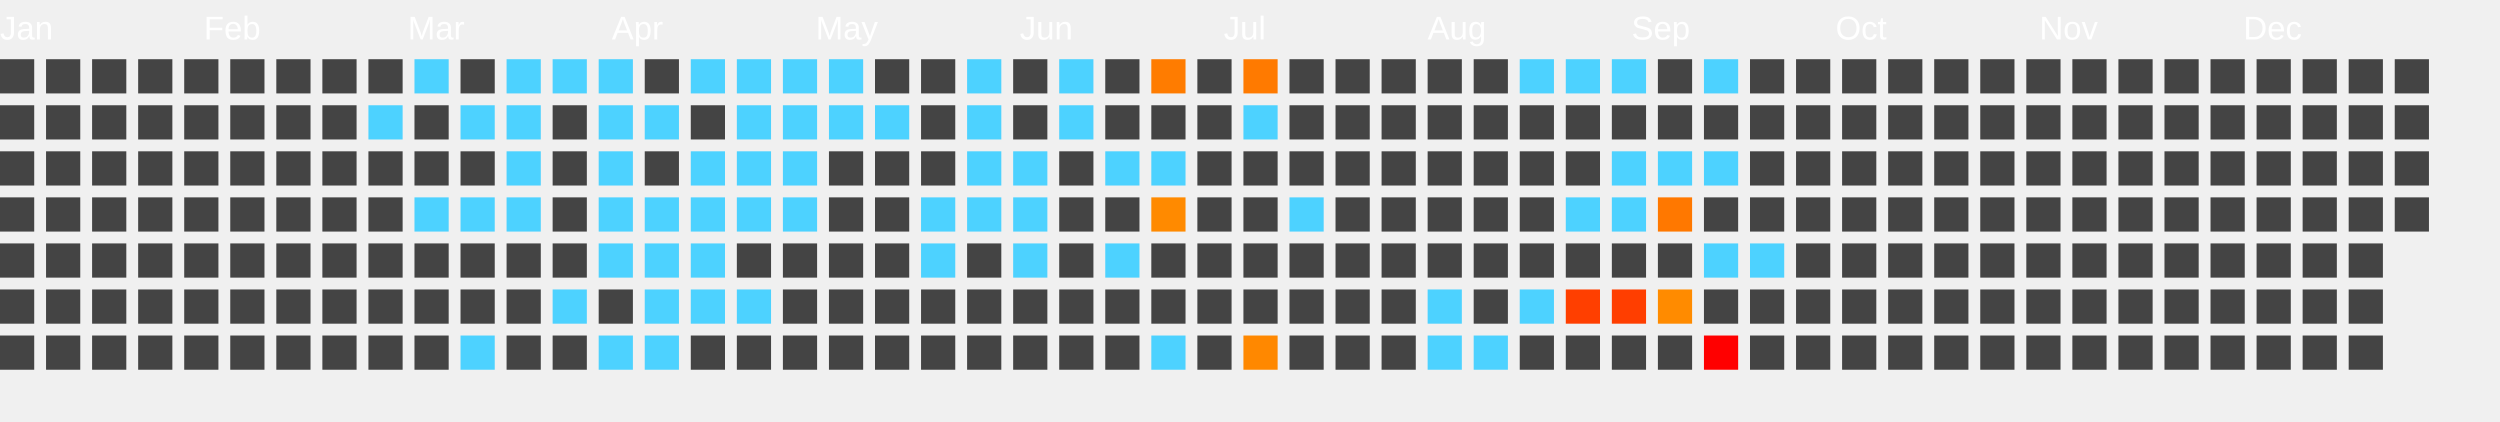
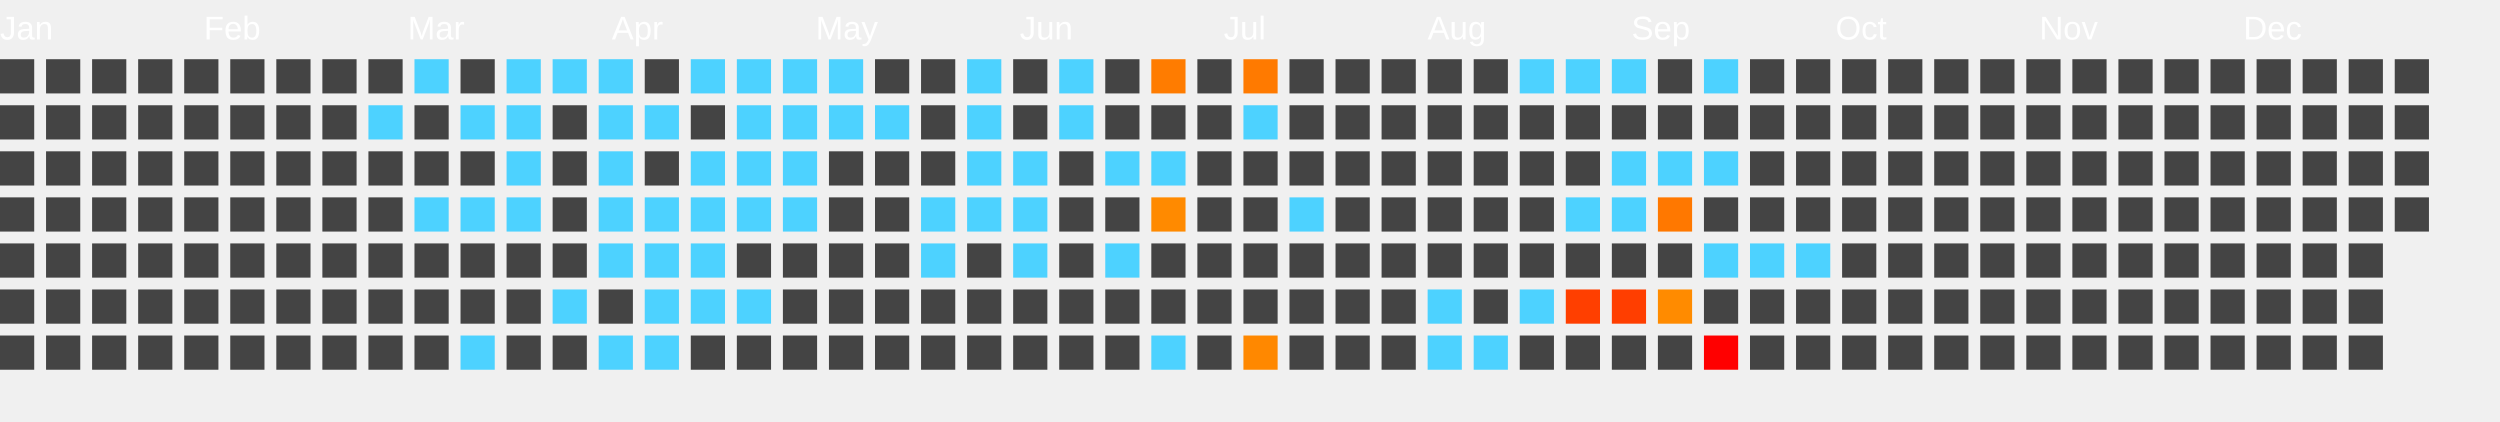
<svg xmlns="http://www.w3.org/2000/svg" baseProfile="full" height="32mm" version="1.1" viewBox="0,0,190,32" width="190mm">
  <defs />
  <rect fill="none" height="32" width="190" x="0" y="0" />
  <text fill="#FFFFFF" style="font-size:2.5px; font-family:Arial" x="0.0" y="3.0">Jan</text>
  <text fill="#FFFFFF" style="font-size:2.5px; font-family:Arial" x="15.5" y="3.0">Feb</text>
  <text fill="#FFFFFF" style="font-size:2.5px; font-family:Arial" x="31.0" y="3.0">Mar</text>
  <text fill="#FFFFFF" style="font-size:2.5px; font-family:Arial" x="46.5" y="3.0">Apr</text>
  <text fill="#FFFFFF" style="font-size:2.5px; font-family:Arial" x="62.0" y="3.0">May</text>
  <text fill="#FFFFFF" style="font-size:2.5px; font-family:Arial" x="77.5" y="3.0">Jun</text>
  <text fill="#FFFFFF" style="font-size:2.5px; font-family:Arial" x="93.0" y="3.0">Jul</text>
  <text fill="#FFFFFF" style="font-size:2.5px; font-family:Arial" x="108.5" y="3.0">Aug</text>
  <text fill="#FFFFFF" style="font-size:2.5px; font-family:Arial" x="124.0" y="3.0">Sep</text>
  <text fill="#FFFFFF" style="font-size:2.5px; font-family:Arial" x="139.5" y="3.0">Oct</text>
  <text fill="#FFFFFF" style="font-size:2.5px; font-family:Arial" x="155.0" y="3.0">Nov</text>
  <text fill="#FFFFFF" style="font-size:2.5px; font-family:Arial" x="170.5" y="3.0">Dec</text>
  <rect fill="#444444" height="2.6" width="2.6" x="0.0" y="4.5" />
  <rect fill="#444444" height="2.6" width="2.6" x="0.0" y="8.0" />
  <rect fill="#444444" height="2.6" width="2.6" x="0.0" y="11.5" />
  <rect fill="#444444" height="2.6" width="2.6" x="0.0" y="15.0" />
  <rect fill="#444444" height="2.6" width="2.6" x="0.0" y="18.5" />
  <rect fill="#444444" height="2.6" width="2.6" x="0.0" y="22.0" />
  <rect fill="#444444" height="2.6" width="2.6" x="0.0" y="25.5" />
  <rect fill="#444444" height="2.6" width="2.6" x="3.5" y="4.5" />
  <rect fill="#444444" height="2.6" width="2.6" x="3.5" y="8.0" />
  <rect fill="#444444" height="2.6" width="2.6" x="3.5" y="11.5" />
  <rect fill="#444444" height="2.6" width="2.6" x="3.5" y="15.0" />
  <rect fill="#444444" height="2.6" width="2.6" x="3.5" y="18.5" />
  <rect fill="#444444" height="2.6" width="2.6" x="3.5" y="22.0" />
  <rect fill="#444444" height="2.6" width="2.6" x="3.5" y="25.5" />
  <rect fill="#444444" height="2.6" width="2.6" x="7.0" y="4.5" />
  <rect fill="#444444" height="2.6" width="2.6" x="7.0" y="8.0" />
  <rect fill="#444444" height="2.6" width="2.6" x="7.0" y="11.5" />
  <rect fill="#444444" height="2.6" width="2.6" x="7.0" y="15.0" />
  <rect fill="#444444" height="2.6" width="2.6" x="7.0" y="18.5" />
  <rect fill="#444444" height="2.6" width="2.6" x="7.0" y="22.0" />
  <rect fill="#444444" height="2.6" width="2.6" x="7.0" y="25.5" />
  <rect fill="#444444" height="2.6" width="2.6" x="10.5" y="4.5" />
  <rect fill="#444444" height="2.6" width="2.6" x="10.5" y="8.0" />
  <rect fill="#444444" height="2.6" width="2.6" x="10.5" y="11.5" />
  <rect fill="#444444" height="2.6" width="2.6" x="10.5" y="15.0" />
  <rect fill="#444444" height="2.6" width="2.6" x="10.5" y="18.5" />
  <rect fill="#444444" height="2.6" width="2.6" x="10.5" y="22.0" />
  <rect fill="#444444" height="2.6" width="2.6" x="10.5" y="25.5" />
  <rect fill="#444444" height="2.6" width="2.6" x="14.0" y="4.5" />
  <rect fill="#444444" height="2.6" width="2.6" x="14.0" y="8.0" />
  <rect fill="#444444" height="2.6" width="2.6" x="14.0" y="11.5" />
  <rect fill="#444444" height="2.6" width="2.6" x="14.0" y="15.0" />
  <rect fill="#444444" height="2.6" width="2.6" x="14.0" y="18.5" />
  <rect fill="#444444" height="2.6" width="2.6" x="14.0" y="22.0" />
  <rect fill="#444444" height="2.6" width="2.6" x="14.0" y="25.5" />
  <rect fill="#444444" height="2.6" width="2.6" x="17.5" y="4.5" />
  <rect fill="#444444" height="2.6" width="2.6" x="17.5" y="8.0" />
  <rect fill="#444444" height="2.6" width="2.6" x="17.5" y="11.5" />
  <rect fill="#444444" height="2.6" width="2.6" x="17.5" y="15.0" />
  <rect fill="#444444" height="2.6" width="2.6" x="17.5" y="18.5" />
  <rect fill="#444444" height="2.6" width="2.6" x="17.5" y="22.0" />
  <rect fill="#444444" height="2.6" width="2.6" x="17.5" y="25.5" />
  <rect fill="#444444" height="2.6" width="2.6" x="21.0" y="4.5" />
  <rect fill="#444444" height="2.6" width="2.6" x="21.0" y="8.0" />
  <rect fill="#444444" height="2.6" width="2.6" x="21.0" y="11.5" />
  <rect fill="#444444" height="2.6" width="2.6" x="21.0" y="15.0" />
  <rect fill="#444444" height="2.6" width="2.6" x="21.0" y="18.5" />
  <rect fill="#444444" height="2.6" width="2.6" x="21.0" y="22.0" />
  <rect fill="#444444" height="2.6" width="2.6" x="21.0" y="25.5" />
  <rect fill="#444444" height="2.6" width="2.6" x="24.5" y="4.5" />
  <rect fill="#444444" height="2.6" width="2.6" x="24.5" y="8.0" />
  <rect fill="#444444" height="2.6" width="2.6" x="24.5" y="11.5" />
  <rect fill="#444444" height="2.6" width="2.6" x="24.5" y="15.0" />
  <rect fill="#444444" height="2.6" width="2.6" x="24.5" y="18.5" />
  <rect fill="#444444" height="2.6" width="2.6" x="24.5" y="22.0" />
  <rect fill="#444444" height="2.6" width="2.6" x="24.5" y="25.5" />
  <rect fill="#444444" height="2.6" width="2.6" x="28.0" y="4.5" />
  <rect fill="#4dd2ff" height="2.6" width="2.6" x="28.0" y="8.0" />
  <rect fill="#444444" height="2.6" width="2.6" x="28.0" y="11.5" />
  <rect fill="#444444" height="2.6" width="2.6" x="28.0" y="15.0" />
  <rect fill="#444444" height="2.6" width="2.6" x="28.0" y="18.5" />
  <rect fill="#444444" height="2.6" width="2.6" x="28.0" y="22.0" />
  <rect fill="#444444" height="2.6" width="2.6" x="28.0" y="25.5" />
  <rect fill="#4dd2ff" height="2.6" width="2.6" x="31.5" y="4.5" />
  <rect fill="#444444" height="2.6" width="2.6" x="31.5" y="8.0" />
  <rect fill="#444444" height="2.6" width="2.6" x="31.5" y="11.5" />
  <rect fill="#4dd2ff" height="2.6" width="2.6" x="31.5" y="15.0" />
  <rect fill="#444444" height="2.6" width="2.6" x="31.5" y="18.5" />
  <rect fill="#444444" height="2.6" width="2.6" x="31.5" y="22.0" />
  <rect fill="#444444" height="2.6" width="2.6" x="31.5" y="25.5" />
  <rect fill="#444444" height="2.6" width="2.6" x="35.0" y="4.5" />
  <rect fill="#4dd2ff" height="2.6" width="2.6" x="35.0" y="8.0" />
  <rect fill="#444444" height="2.6" width="2.6" x="35.0" y="11.5" />
  <rect fill="#4dd2ff" height="2.6" width="2.6" x="35.0" y="15.0" />
  <rect fill="#444444" height="2.6" width="2.6" x="35.0" y="18.5" />
  <rect fill="#444444" height="2.6" width="2.6" x="35.0" y="22.0" />
  <rect fill="#4dd2ff" height="2.6" width="2.6" x="35.0" y="25.5" />
  <rect fill="#4dd2ff" height="2.6" width="2.6" x="38.5" y="4.5" />
  <rect fill="#4dd2ff" height="2.6" width="2.6" x="38.5" y="8.0" />
  <rect fill="#4dd2ff" height="2.6" width="2.6" x="38.5" y="11.5" />
  <rect fill="#4dd2ff" height="2.6" width="2.6" x="38.5" y="15.0" />
  <rect fill="#444444" height="2.6" width="2.6" x="38.5" y="18.5" />
  <rect fill="#444444" height="2.6" width="2.6" x="38.5" y="22.0" />
  <rect fill="#444444" height="2.6" width="2.6" x="38.5" y="25.5" />
  <rect fill="#4dd2ff" height="2.6" width="2.6" x="42.0" y="4.5" />
  <rect fill="#444444" height="2.6" width="2.6" x="42.0" y="8.0" />
  <rect fill="#444444" height="2.6" width="2.6" x="42.0" y="11.5" />
  <rect fill="#444444" height="2.6" width="2.6" x="42.0" y="15.0" />
  <rect fill="#444444" height="2.6" width="2.6" x="42.0" y="18.5" />
  <rect fill="#4dd2ff" height="2.6" width="2.6" x="42.0" y="22.0" />
  <rect fill="#444444" height="2.6" width="2.6" x="42.0" y="25.5" />
  <rect fill="#4dd2ff" height="2.6" width="2.6" x="45.5" y="4.5" />
  <rect fill="#4dd2ff" height="2.6" width="2.6" x="45.5" y="8.0" />
  <rect fill="#4dd2ff" height="2.6" width="2.6" x="45.5" y="11.5" />
  <rect fill="#4dd2ff" height="2.6" width="2.6" x="45.5" y="15.0" />
  <rect fill="#4dd2ff" height="2.6" width="2.6" x="45.5" y="18.5" />
  <rect fill="#444444" height="2.6" width="2.6" x="45.5" y="22.0" />
  <rect fill="#4dd2ff" height="2.6" width="2.6" x="45.5" y="25.5" />
  <rect fill="#444444" height="2.6" width="2.6" x="49.0" y="4.5" />
  <rect fill="#4dd2ff" height="2.6" width="2.6" x="49.0" y="8.0" />
  <rect fill="#444444" height="2.6" width="2.6" x="49.0" y="11.5" />
  <rect fill="#4dd2ff" height="2.6" width="2.6" x="49.0" y="15.0" />
  <rect fill="#4dd2ff" height="2.6" width="2.6" x="49.0" y="18.5" />
  <rect fill="#4dd2ff" height="2.6" width="2.6" x="49.0" y="22.0" />
  <rect fill="#4dd2ff" height="2.6" width="2.6" x="49.0" y="25.5" />
  <rect fill="#4dd2ff" height="2.6" width="2.6" x="52.5" y="4.5" />
  <rect fill="#444444" height="2.6" width="2.6" x="52.5" y="8.0" />
  <rect fill="#4dd2ff" height="2.6" width="2.6" x="52.5" y="11.5" />
  <rect fill="#4dd2ff" height="2.6" width="2.6" x="52.5" y="15.0" />
  <rect fill="#4dd2ff" height="2.6" width="2.6" x="52.5" y="18.5" />
  <rect fill="#4dd2ff" height="2.6" width="2.6" x="52.5" y="22.0" />
  <rect fill="#444444" height="2.6" width="2.6" x="52.5" y="25.5" />
  <rect fill="#4dd2ff" height="2.6" width="2.6" x="56.0" y="4.5" />
  <rect fill="#4dd2ff" height="2.6" width="2.6" x="56.0" y="8.0" />
  <rect fill="#4dd2ff" height="2.6" width="2.6" x="56.0" y="11.5" />
  <rect fill="#4dd2ff" height="2.6" width="2.6" x="56.0" y="15.0" />
  <rect fill="#444444" height="2.6" width="2.6" x="56.0" y="18.5" />
  <rect fill="#4dd2ff" height="2.6" width="2.6" x="56.0" y="22.0" />
  <rect fill="#444444" height="2.6" width="2.6" x="56.0" y="25.5" />
  <rect fill="#4dd2ff" height="2.6" width="2.6" x="59.5" y="4.5" />
  <rect fill="#4dd2ff" height="2.6" width="2.6" x="59.5" y="8.0" />
  <rect fill="#4dd2ff" height="2.6" width="2.6" x="59.5" y="11.5" />
  <rect fill="#4dd2ff" height="2.6" width="2.6" x="59.5" y="15.0" />
  <rect fill="#444444" height="2.6" width="2.6" x="59.5" y="18.5" />
  <rect fill="#444444" height="2.6" width="2.6" x="59.5" y="22.0" />
  <rect fill="#444444" height="2.6" width="2.6" x="59.5" y="25.5" />
  <rect fill="#4dd2ff" height="2.6" width="2.6" x="63.0" y="4.5" />
  <rect fill="#4dd2ff" height="2.6" width="2.6" x="63.0" y="8.0" />
  <rect fill="#444444" height="2.6" width="2.6" x="63.0" y="11.5" />
  <rect fill="#444444" height="2.6" width="2.6" x="63.0" y="15.0" />
  <rect fill="#444444" height="2.6" width="2.6" x="63.0" y="18.5" />
  <rect fill="#444444" height="2.6" width="2.6" x="63.0" y="22.0" />
  <rect fill="#444444" height="2.6" width="2.6" x="63.0" y="25.5" />
  <rect fill="#444444" height="2.6" width="2.6" x="66.5" y="4.5" />
  <rect fill="#4dd2ff" height="2.6" width="2.6" x="66.5" y="8.0" />
  <rect fill="#444444" height="2.6" width="2.6" x="66.5" y="11.5" />
  <rect fill="#444444" height="2.6" width="2.6" x="66.5" y="15.0" />
  <rect fill="#444444" height="2.6" width="2.6" x="66.5" y="18.5" />
  <rect fill="#444444" height="2.6" width="2.6" x="66.5" y="22.0" />
  <rect fill="#444444" height="2.6" width="2.6" x="66.5" y="25.5" />
  <rect fill="#444444" height="2.6" width="2.6" x="70.0" y="4.5" />
  <rect fill="#444444" height="2.6" width="2.6" x="70.0" y="8.0" />
  <rect fill="#444444" height="2.6" width="2.6" x="70.0" y="11.5" />
  <rect fill="#4dd2ff" height="2.6" width="2.6" x="70.0" y="15.0" />
  <rect fill="#4dd2ff" height="2.6" width="2.6" x="70.0" y="18.5" />
  <rect fill="#444444" height="2.6" width="2.6" x="70.0" y="22.0" />
  <rect fill="#444444" height="2.6" width="2.6" x="70.0" y="25.5" />
  <rect fill="#4dd2ff" height="2.6" width="2.6" x="73.5" y="4.5" />
  <rect fill="#4dd2ff" height="2.6" width="2.6" x="73.5" y="8.0" />
  <rect fill="#4dd2ff" height="2.6" width="2.6" x="73.5" y="11.5" />
  <rect fill="#4dd2ff" height="2.6" width="2.6" x="73.5" y="15.0" />
  <rect fill="#444444" height="2.6" width="2.6" x="73.5" y="18.5" />
  <rect fill="#444444" height="2.6" width="2.6" x="73.5" y="22.0" />
  <rect fill="#444444" height="2.6" width="2.6" x="73.5" y="25.5" />
  <rect fill="#444444" height="2.6" width="2.6" x="77.0" y="4.5" />
  <rect fill="#444444" height="2.6" width="2.6" x="77.0" y="8.0" />
  <rect fill="#4dd2ff" height="2.6" width="2.6" x="77.0" y="11.5" />
  <rect fill="#4dd2ff" height="2.6" width="2.6" x="77.0" y="15.0" />
  <rect fill="#4dd2ff" height="2.6" width="2.6" x="77.0" y="18.5" />
  <rect fill="#444444" height="2.6" width="2.6" x="77.0" y="22.0" />
  <rect fill="#444444" height="2.6" width="2.6" x="77.0" y="25.5" />
  <rect fill="#4dd2ff" height="2.6" width="2.6" x="80.5" y="4.5" />
  <rect fill="#4dd2ff" height="2.6" width="2.6" x="80.5" y="8.0" />
  <rect fill="#444444" height="2.6" width="2.6" x="80.5" y="11.5" />
  <rect fill="#444444" height="2.6" width="2.6" x="80.5" y="15.0" />
  <rect fill="#444444" height="2.6" width="2.6" x="80.5" y="18.5" />
  <rect fill="#444444" height="2.6" width="2.6" x="80.5" y="22.0" />
  <rect fill="#444444" height="2.6" width="2.6" x="80.5" y="25.5" />
  <rect fill="#444444" height="2.6" width="2.6" x="84.0" y="4.5" />
  <rect fill="#444444" height="2.6" width="2.6" x="84.0" y="8.0" />
  <rect fill="#4dd2ff" height="2.6" width="2.6" x="84.0" y="11.5" />
  <rect fill="#444444" height="2.6" width="2.6" x="84.0" y="15.0" />
  <rect fill="#4dd2ff" height="2.6" width="2.6" x="84.0" y="18.5" />
  <rect fill="#444444" height="2.6" width="2.6" x="84.0" y="22.0" />
  <rect fill="#444444" height="2.6" width="2.6" x="84.0" y="25.5" />
  <rect fill="#ff7c00" height="2.6" width="2.6" x="87.5" y="4.5" />
  <rect fill="#444444" height="2.6" width="2.6" x="87.5" y="8.0" />
  <rect fill="#4dd2ff" height="2.6" width="2.6" x="87.5" y="11.5" />
  <rect fill="#ff8a00" height="2.6" width="2.6" x="87.5" y="15.0" />
  <rect fill="#444444" height="2.6" width="2.6" x="87.5" y="18.5" />
  <rect fill="#444444" height="2.6" width="2.6" x="87.5" y="22.0" />
  <rect fill="#4dd2ff" height="2.6" width="2.6" x="87.5" y="25.5" />
  <rect fill="#444444" height="2.6" width="2.6" x="91.0" y="4.5" />
  <rect fill="#444444" height="2.6" width="2.6" x="91.0" y="8.0" />
  <rect fill="#444444" height="2.6" width="2.6" x="91.0" y="11.5" />
  <rect fill="#444444" height="2.6" width="2.6" x="91.0" y="15.0" />
  <rect fill="#444444" height="2.6" width="2.6" x="91.0" y="18.5" />
  <rect fill="#444444" height="2.6" width="2.6" x="91.0" y="22.0" />
  <rect fill="#444444" height="2.6" width="2.6" x="91.0" y="25.5" />
  <rect fill="#ff7a00" height="2.6" width="2.6" x="94.5" y="4.5" />
  <rect fill="#4dd2ff" height="2.6" width="2.6" x="94.5" y="8.0" />
  <rect fill="#444444" height="2.6" width="2.6" x="94.5" y="11.5" />
  <rect fill="#444444" height="2.6" width="2.6" x="94.5" y="15.0" />
  <rect fill="#444444" height="2.6" width="2.6" x="94.5" y="18.5" />
  <rect fill="#444444" height="2.6" width="2.6" x="94.5" y="22.0" />
  <rect fill="#ff8800" height="2.6" width="2.6" x="94.5" y="25.5" />
  <rect fill="#444444" height="2.6" width="2.6" x="98.0" y="4.5" />
  <rect fill="#444444" height="2.6" width="2.6" x="98.0" y="8.0" />
  <rect fill="#444444" height="2.6" width="2.6" x="98.0" y="11.5" />
  <rect fill="#4dd2ff" height="2.6" width="2.6" x="98.0" y="15.0" />
  <rect fill="#444444" height="2.6" width="2.6" x="98.0" y="18.5" />
  <rect fill="#444444" height="2.6" width="2.6" x="98.0" y="22.0" />
  <rect fill="#444444" height="2.6" width="2.6" x="98.0" y="25.5" />
  <rect fill="#444444" height="2.6" width="2.6" x="101.5" y="4.5" />
  <rect fill="#444444" height="2.6" width="2.6" x="101.5" y="8.0" />
  <rect fill="#444444" height="2.6" width="2.6" x="101.5" y="11.5" />
  <rect fill="#444444" height="2.6" width="2.6" x="101.5" y="15.0" />
  <rect fill="#444444" height="2.6" width="2.6" x="101.5" y="18.5" />
  <rect fill="#444444" height="2.6" width="2.6" x="101.5" y="22.0" />
  <rect fill="#444444" height="2.6" width="2.6" x="101.5" y="25.5" />
  <rect fill="#444444" height="2.6" width="2.6" x="105.0" y="4.5" />
  <rect fill="#444444" height="2.6" width="2.6" x="105.0" y="8.0" />
  <rect fill="#444444" height="2.6" width="2.6" x="105.0" y="11.5" />
  <rect fill="#444444" height="2.6" width="2.6" x="105.0" y="15.0" />
  <rect fill="#444444" height="2.6" width="2.6" x="105.0" y="18.5" />
  <rect fill="#444444" height="2.6" width="2.6" x="105.0" y="22.0" />
  <rect fill="#444444" height="2.6" width="2.6" x="105.0" y="25.5" />
  <rect fill="#444444" height="2.6" width="2.6" x="108.5" y="4.5" />
  <rect fill="#444444" height="2.6" width="2.6" x="108.5" y="8.0" />
  <rect fill="#444444" height="2.6" width="2.6" x="108.5" y="11.5" />
  <rect fill="#444444" height="2.6" width="2.6" x="108.5" y="15.0" />
  <rect fill="#444444" height="2.6" width="2.6" x="108.5" y="18.5" />
  <rect fill="#4dd2ff" height="2.6" width="2.6" x="108.5" y="22.0" />
  <rect fill="#4dd2ff" height="2.6" width="2.6" x="108.5" y="25.5" />
  <rect fill="#444444" height="2.6" width="2.6" x="112.0" y="4.5" />
  <rect fill="#444444" height="2.6" width="2.6" x="112.0" y="8.0" />
  <rect fill="#444444" height="2.6" width="2.6" x="112.0" y="11.5" />
  <rect fill="#444444" height="2.6" width="2.6" x="112.0" y="15.0" />
  <rect fill="#444444" height="2.6" width="2.6" x="112.0" y="18.5" />
  <rect fill="#444444" height="2.6" width="2.6" x="112.0" y="22.0" />
  <rect fill="#4dd2ff" height="2.6" width="2.6" x="112.0" y="25.5" />
  <rect fill="#4dd2ff" height="2.6" width="2.6" x="115.5" y="4.5" />
  <rect fill="#444444" height="2.6" width="2.6" x="115.5" y="8.0" />
  <rect fill="#444444" height="2.6" width="2.6" x="115.5" y="11.5" />
  <rect fill="#444444" height="2.6" width="2.6" x="115.5" y="15.0" />
  <rect fill="#444444" height="2.6" width="2.6" x="115.5" y="18.5" />
  <rect fill="#4dd2ff" height="2.6" width="2.6" x="115.5" y="22.0" />
  <rect fill="#444444" height="2.6" width="2.6" x="115.5" y="25.5" />
  <rect fill="#4dd2ff" height="2.6" width="2.6" x="119.0" y="4.5" />
  <rect fill="#444444" height="2.6" width="2.6" x="119.0" y="8.0" />
  <rect fill="#444444" height="2.6" width="2.6" x="119.0" y="11.5" />
  <rect fill="#4dd2ff" height="2.6" width="2.6" x="119.0" y="15.0" />
  <rect fill="#444444" height="2.6" width="2.6" x="119.0" y="18.5" />
  <rect fill="#ff3f00" height="2.6" width="2.6" x="119.0" y="22.0" />
  <rect fill="#444444" height="2.6" width="2.6" x="119.0" y="25.5" />
  <rect fill="#4dd2ff" height="2.6" width="2.6" x="122.5" y="4.5" />
  <rect fill="#444444" height="2.6" width="2.6" x="122.5" y="8.0" />
  <rect fill="#4dd2ff" height="2.6" width="2.6" x="122.5" y="11.5" />
  <rect fill="#4dd2ff" height="2.6" width="2.6" x="122.5" y="15.0" />
  <rect fill="#444444" height="2.6" width="2.6" x="122.5" y="18.5" />
  <rect fill="#ff3e00" height="2.6" width="2.6" x="122.5" y="22.0" />
  <rect fill="#444444" height="2.6" width="2.6" x="122.5" y="25.5" />
  <rect fill="#444444" height="2.6" width="2.6" x="126.0" y="4.5" />
  <rect fill="#444444" height="2.6" width="2.6" x="126.0" y="8.0" />
  <rect fill="#4dd2ff" height="2.6" width="2.6" x="126.0" y="11.5" />
  <rect fill="#ff7800" height="2.6" width="2.6" x="126.0" y="15.0" />
  <rect fill="#444444" height="2.6" width="2.6" x="126.0" y="18.5" />
  <rect fill="#ff8b00" height="2.6" width="2.6" x="126.0" y="22.0" />
  <rect fill="#444444" height="2.6" width="2.6" x="126.0" y="25.5" />
  <rect fill="#4dd2ff" height="2.6" width="2.6" x="129.5" y="4.5" />
  <rect fill="#444444" height="2.6" width="2.6" x="129.5" y="8.0" />
  <rect fill="#4dd2ff" height="2.6" width="2.6" x="129.5" y="11.5" />
  <rect fill="#444444" height="2.6" width="2.6" x="129.5" y="15.0" />
  <rect fill="#4dd2ff" height="2.6" width="2.6" x="129.5" y="18.5" />
  <rect fill="#444444" height="2.6" width="2.6" x="129.5" y="22.0" />
  <rect fill="red" height="2.6" width="2.6" x="129.5" y="25.5" />
  <rect fill="#444444" height="2.6" width="2.6" x="133.0" y="4.5" />
  <rect fill="#444444" height="2.6" width="2.6" x="133.0" y="8.0" />
  <rect fill="#444444" height="2.6" width="2.6" x="133.0" y="11.5" />
  <rect fill="#444444" height="2.6" width="2.6" x="133.0" y="15.0" />
  <rect fill="#4dd2ff" height="2.6" width="2.6" x="133.0" y="18.5" />
  <rect fill="#444444" height="2.6" width="2.6" x="133.0" y="22.0" />
  <rect fill="#444444" height="2.6" width="2.6" x="133.0" y="25.5" />
  <rect fill="#444444" height="2.6" width="2.6" x="136.5" y="4.5" />
  <rect fill="#444444" height="2.6" width="2.6" x="136.5" y="8.0" />
  <rect fill="#444444" height="2.6" width="2.6" x="136.5" y="11.5" />
  <rect fill="#444444" height="2.6" width="2.6" x="136.5" y="15.0" />
-   <rect fill="#444444" height="2.6" width="2.6" x="136.5" y="18.5" />
+   <rect fill="#4dd2ff" height="2.6" width="2.6" x="136.5" y="18.5" />
  <rect fill="#444444" height="2.6" width="2.6" x="136.5" y="22.0" />
  <rect fill="#444444" height="2.6" width="2.6" x="136.5" y="25.5" />
  <rect fill="#444444" height="2.6" width="2.6" x="140.0" y="4.5" />
  <rect fill="#444444" height="2.6" width="2.6" x="140.0" y="8.0" />
  <rect fill="#444444" height="2.6" width="2.6" x="140.0" y="11.5" />
  <rect fill="#444444" height="2.6" width="2.6" x="140.0" y="15.0" />
  <rect fill="#444444" height="2.6" width="2.6" x="140.0" y="18.5" />
  <rect fill="#444444" height="2.6" width="2.6" x="140.0" y="22.0" />
  <rect fill="#444444" height="2.6" width="2.6" x="140.0" y="25.5" />
  <rect fill="#444444" height="2.6" width="2.6" x="143.5" y="4.5" />
  <rect fill="#444444" height="2.6" width="2.6" x="143.5" y="8.0" />
  <rect fill="#444444" height="2.6" width="2.6" x="143.5" y="11.5" />
  <rect fill="#444444" height="2.6" width="2.6" x="143.5" y="15.0" />
  <rect fill="#444444" height="2.6" width="2.6" x="143.5" y="18.5" />
  <rect fill="#444444" height="2.6" width="2.6" x="143.5" y="22.0" />
  <rect fill="#444444" height="2.6" width="2.6" x="143.5" y="25.5" />
  <rect fill="#444444" height="2.6" width="2.6" x="147.0" y="4.5" />
  <rect fill="#444444" height="2.6" width="2.6" x="147.0" y="8.0" />
  <rect fill="#444444" height="2.6" width="2.6" x="147.0" y="11.5" />
  <rect fill="#444444" height="2.6" width="2.6" x="147.0" y="15.0" />
  <rect fill="#444444" height="2.6" width="2.6" x="147.0" y="18.5" />
  <rect fill="#444444" height="2.6" width="2.6" x="147.0" y="22.0" />
  <rect fill="#444444" height="2.6" width="2.6" x="147.0" y="25.5" />
  <rect fill="#444444" height="2.6" width="2.6" x="150.5" y="4.5" />
  <rect fill="#444444" height="2.6" width="2.6" x="150.5" y="8.0" />
  <rect fill="#444444" height="2.6" width="2.6" x="150.5" y="11.5" />
  <rect fill="#444444" height="2.6" width="2.6" x="150.5" y="15.0" />
  <rect fill="#444444" height="2.6" width="2.6" x="150.5" y="18.5" />
  <rect fill="#444444" height="2.6" width="2.6" x="150.5" y="22.0" />
  <rect fill="#444444" height="2.6" width="2.6" x="150.5" y="25.5" />
  <rect fill="#444444" height="2.6" width="2.6" x="154.0" y="4.5" />
  <rect fill="#444444" height="2.6" width="2.6" x="154.0" y="8.0" />
  <rect fill="#444444" height="2.6" width="2.6" x="154.0" y="11.5" />
  <rect fill="#444444" height="2.6" width="2.6" x="154.0" y="15.0" />
  <rect fill="#444444" height="2.6" width="2.6" x="154.0" y="18.5" />
  <rect fill="#444444" height="2.6" width="2.6" x="154.0" y="22.0" />
  <rect fill="#444444" height="2.6" width="2.6" x="154.0" y="25.5" />
  <rect fill="#444444" height="2.6" width="2.6" x="157.5" y="4.5" />
  <rect fill="#444444" height="2.6" width="2.6" x="157.5" y="8.0" />
  <rect fill="#444444" height="2.6" width="2.6" x="157.5" y="11.5" />
  <rect fill="#444444" height="2.6" width="2.6" x="157.5" y="15.0" />
  <rect fill="#444444" height="2.6" width="2.6" x="157.5" y="18.5" />
  <rect fill="#444444" height="2.6" width="2.6" x="157.5" y="22.0" />
  <rect fill="#444444" height="2.6" width="2.6" x="157.5" y="25.5" />
  <rect fill="#444444" height="2.6" width="2.6" x="161.0" y="4.5" />
  <rect fill="#444444" height="2.6" width="2.6" x="161.0" y="8.0" />
  <rect fill="#444444" height="2.6" width="2.6" x="161.0" y="11.5" />
  <rect fill="#444444" height="2.6" width="2.6" x="161.0" y="15.0" />
  <rect fill="#444444" height="2.6" width="2.6" x="161.0" y="18.5" />
  <rect fill="#444444" height="2.6" width="2.6" x="161.0" y="22.0" />
  <rect fill="#444444" height="2.6" width="2.6" x="161.0" y="25.5" />
  <rect fill="#444444" height="2.6" width="2.6" x="164.5" y="4.5" />
  <rect fill="#444444" height="2.6" width="2.6" x="164.5" y="8.0" />
  <rect fill="#444444" height="2.6" width="2.6" x="164.5" y="11.5" />
  <rect fill="#444444" height="2.6" width="2.6" x="164.5" y="15.0" />
  <rect fill="#444444" height="2.6" width="2.6" x="164.5" y="18.5" />
  <rect fill="#444444" height="2.6" width="2.6" x="164.5" y="22.0" />
  <rect fill="#444444" height="2.6" width="2.6" x="164.5" y="25.5" />
  <rect fill="#444444" height="2.6" width="2.6" x="168.0" y="4.5" />
  <rect fill="#444444" height="2.6" width="2.6" x="168.0" y="8.0" />
  <rect fill="#444444" height="2.6" width="2.6" x="168.0" y="11.5" />
  <rect fill="#444444" height="2.6" width="2.6" x="168.0" y="15.0" />
  <rect fill="#444444" height="2.6" width="2.6" x="168.0" y="18.5" />
  <rect fill="#444444" height="2.6" width="2.6" x="168.0" y="22.0" />
  <rect fill="#444444" height="2.6" width="2.6" x="168.0" y="25.5" />
  <rect fill="#444444" height="2.6" width="2.6" x="171.5" y="4.5" />
  <rect fill="#444444" height="2.6" width="2.6" x="171.5" y="8.0" />
  <rect fill="#444444" height="2.6" width="2.6" x="171.5" y="11.5" />
  <rect fill="#444444" height="2.6" width="2.6" x="171.5" y="15.0" />
  <rect fill="#444444" height="2.6" width="2.6" x="171.5" y="18.5" />
  <rect fill="#444444" height="2.6" width="2.6" x="171.5" y="22.0" />
  <rect fill="#444444" height="2.6" width="2.6" x="171.5" y="25.5" />
  <rect fill="#444444" height="2.6" width="2.6" x="175.0" y="4.5" />
  <rect fill="#444444" height="2.6" width="2.6" x="175.0" y="8.0" />
  <rect fill="#444444" height="2.6" width="2.6" x="175.0" y="11.5" />
  <rect fill="#444444" height="2.6" width="2.6" x="175.0" y="15.0" />
  <rect fill="#444444" height="2.6" width="2.6" x="175.0" y="18.5" />
  <rect fill="#444444" height="2.6" width="2.6" x="175.0" y="22.0" />
  <rect fill="#444444" height="2.6" width="2.6" x="175.0" y="25.5" />
  <rect fill="#444444" height="2.6" width="2.6" x="178.5" y="4.5" />
  <rect fill="#444444" height="2.6" width="2.6" x="178.5" y="8.0" />
  <rect fill="#444444" height="2.6" width="2.6" x="178.5" y="11.5" />
  <rect fill="#444444" height="2.6" width="2.6" x="178.5" y="15.0" />
  <rect fill="#444444" height="2.6" width="2.6" x="178.5" y="18.5" />
  <rect fill="#444444" height="2.6" width="2.6" x="178.5" y="22.0" />
  <rect fill="#444444" height="2.6" width="2.6" x="178.5" y="25.5" />
  <rect fill="#444444" height="2.6" width="2.6" x="182.0" y="4.5" />
  <rect fill="#444444" height="2.6" width="2.6" x="182.0" y="8.0" />
  <rect fill="#444444" height="2.6" width="2.6" x="182.0" y="11.5" />
  <rect fill="#444444" height="2.6" width="2.6" x="182.0" y="15.0" />
</svg>
